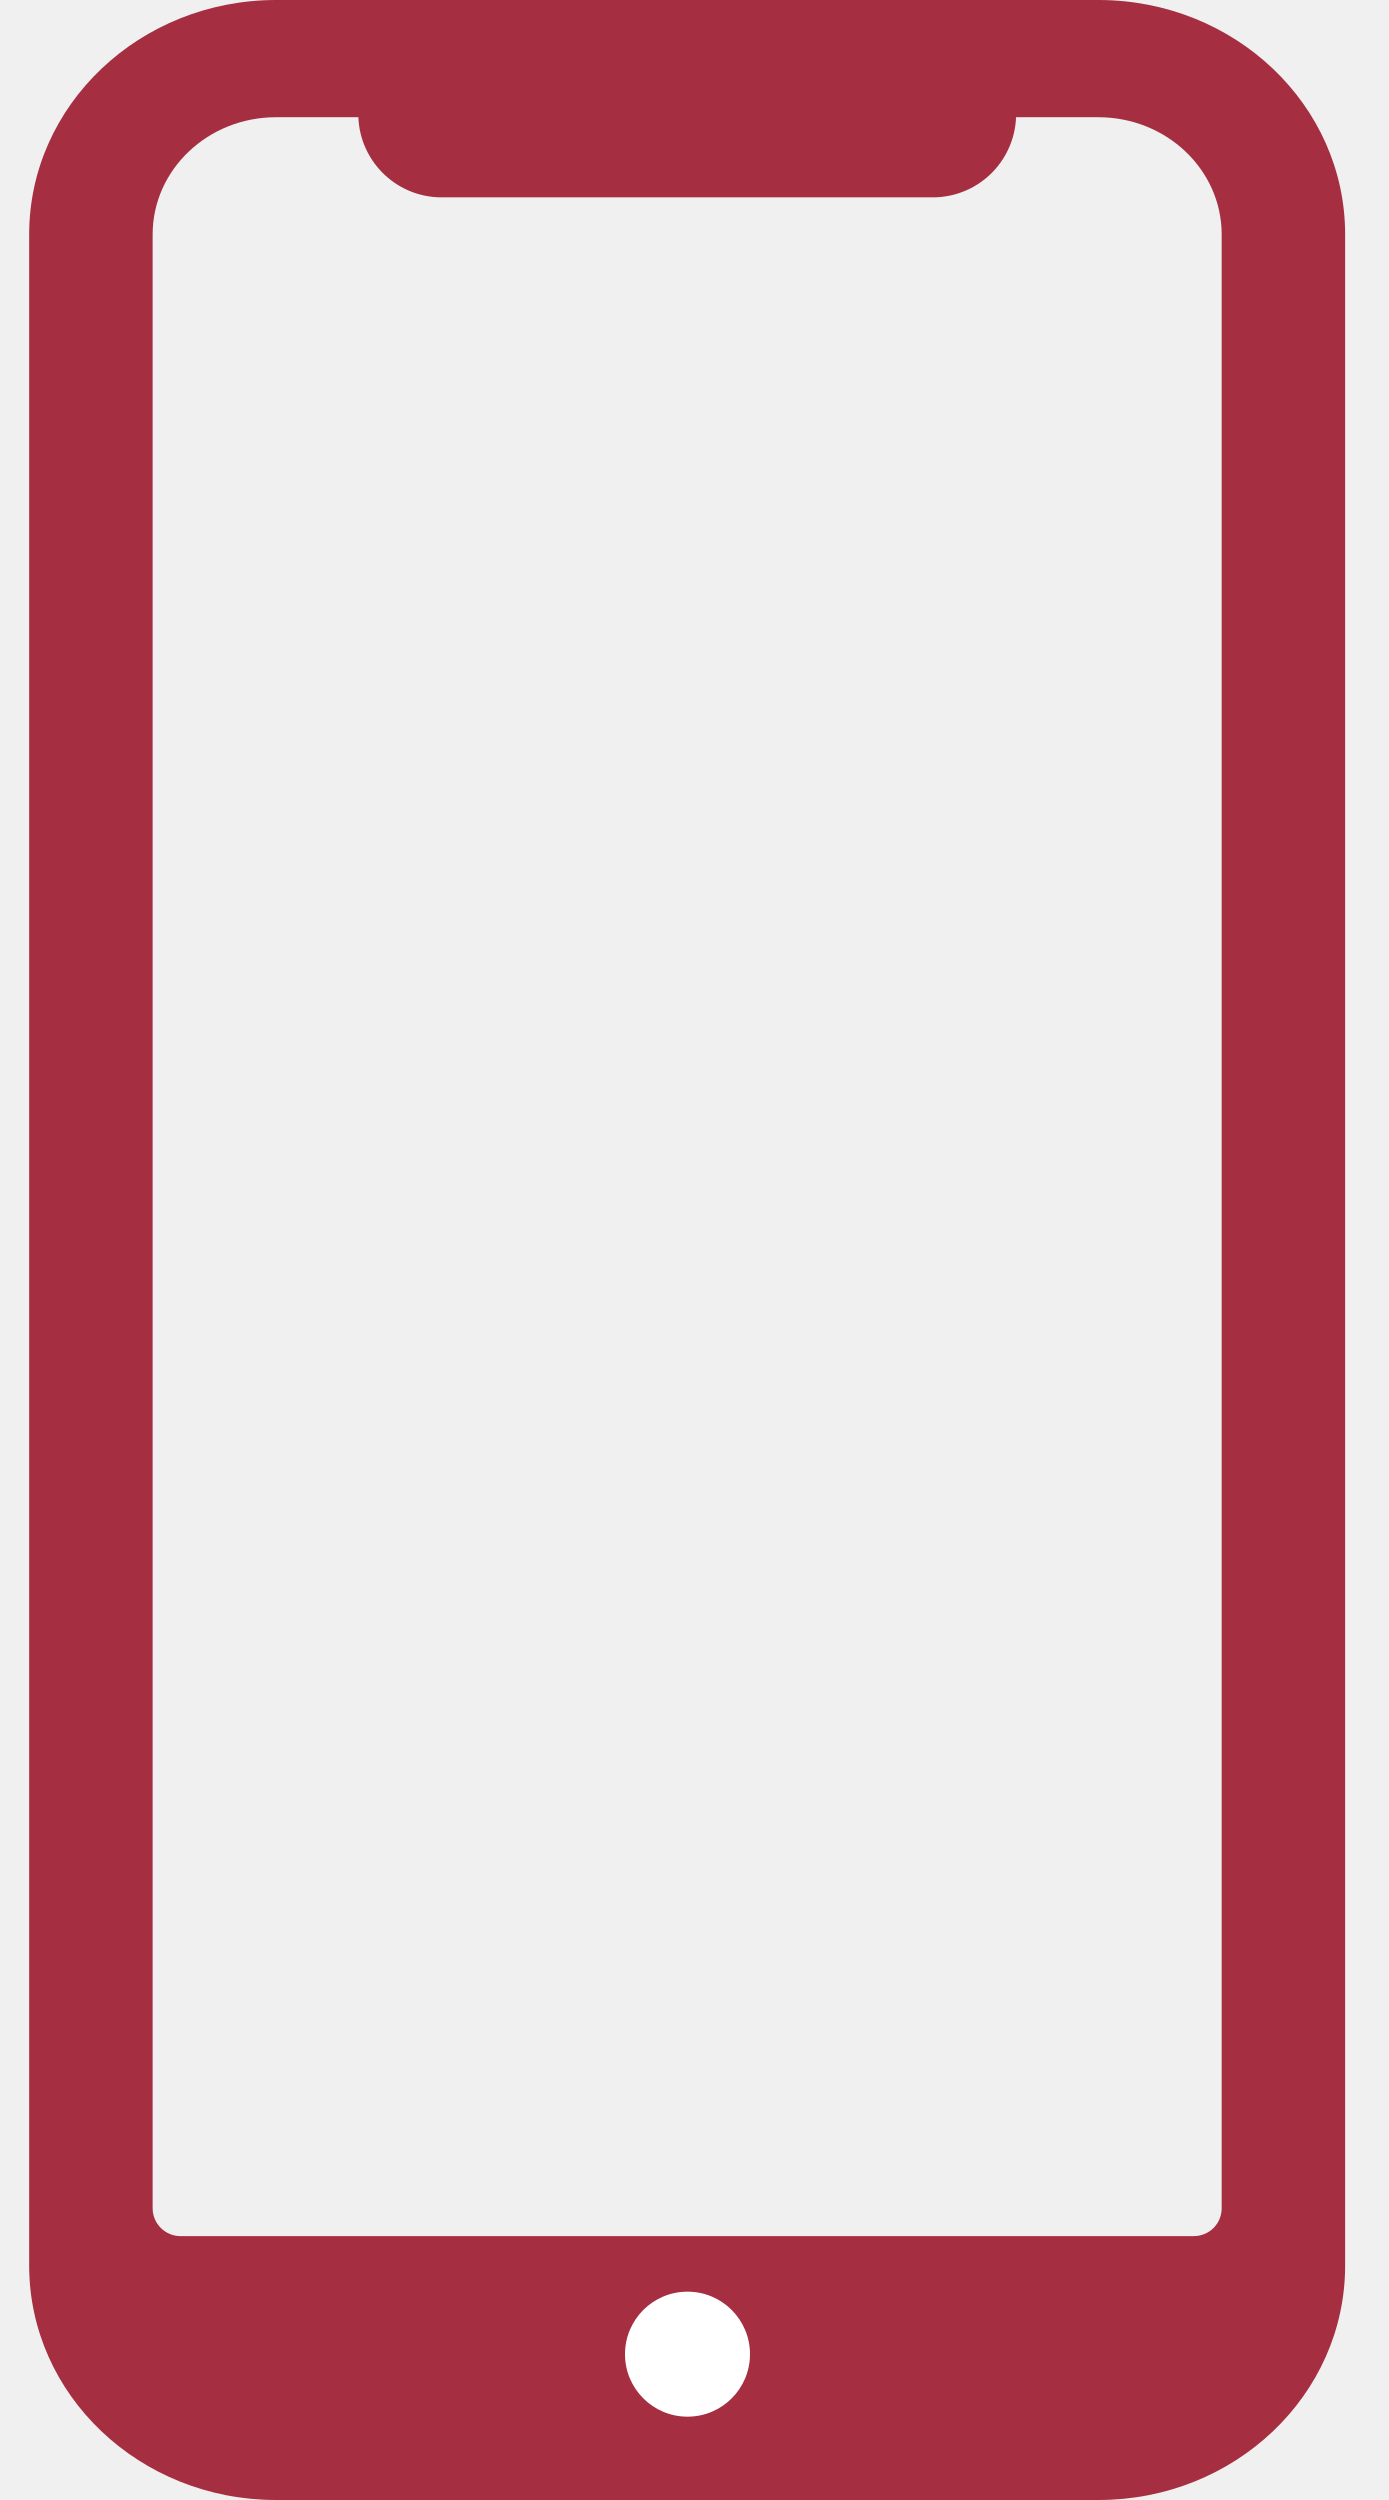
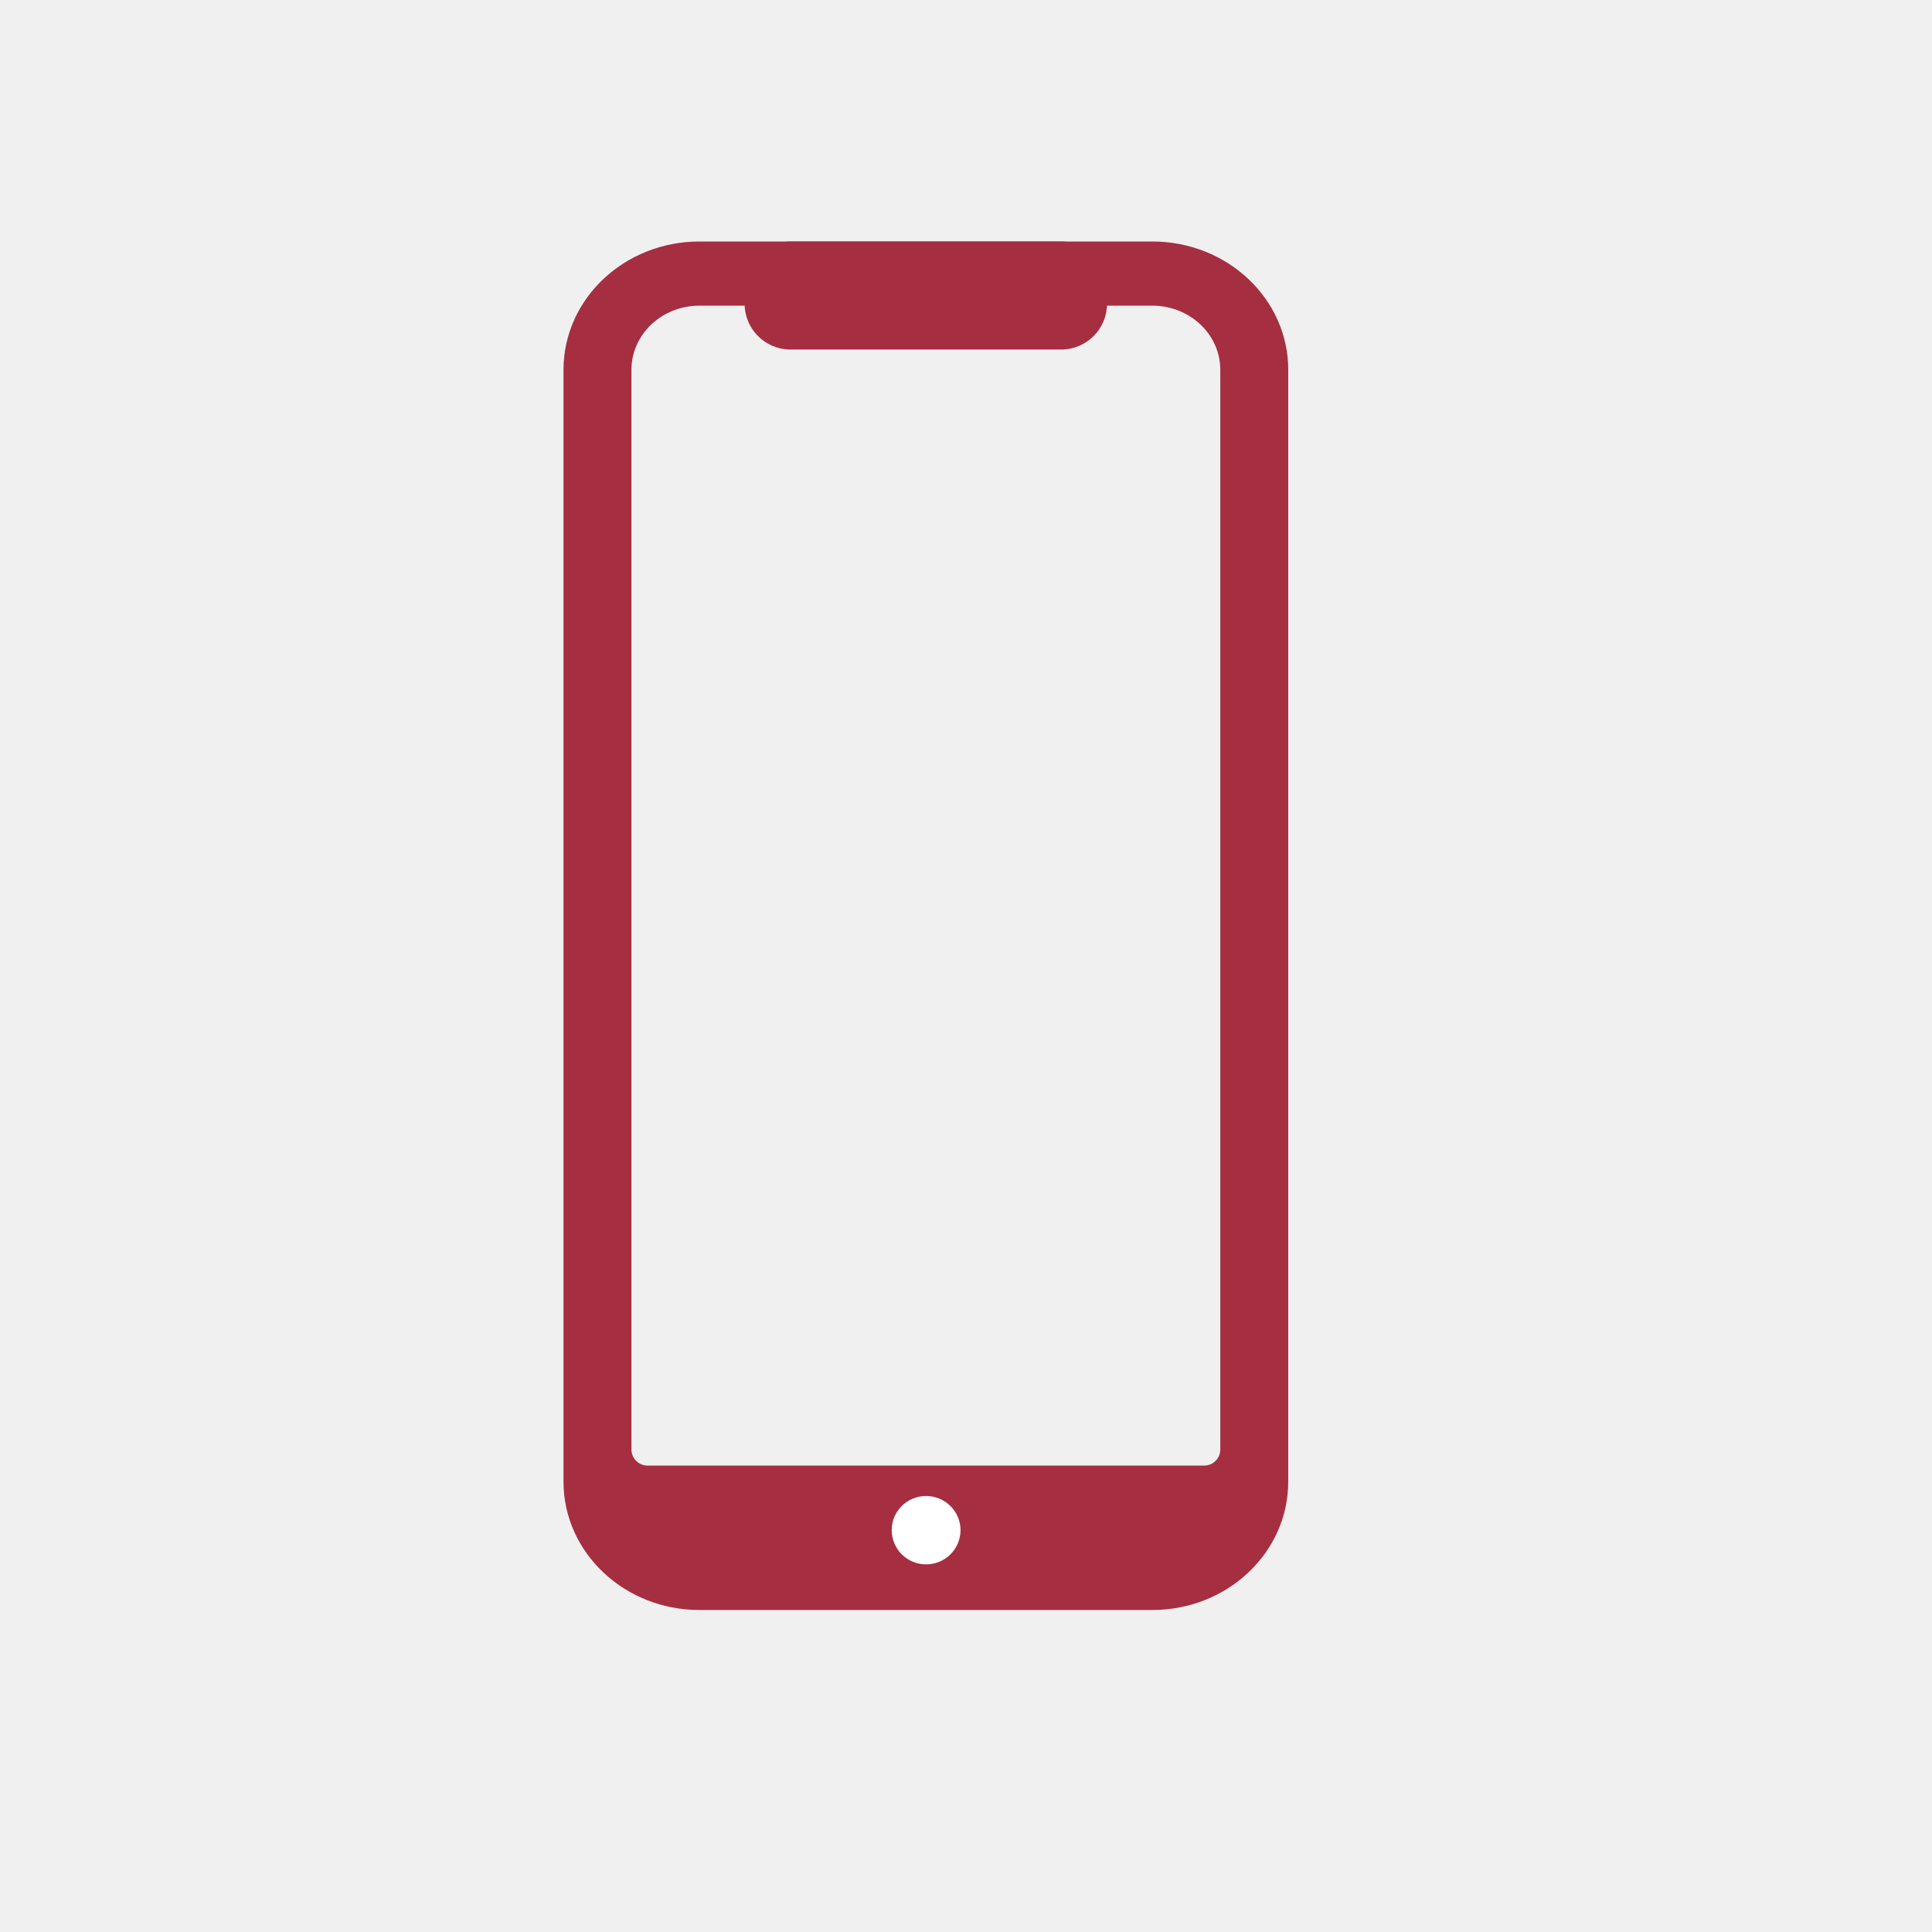
- <svg xmlns="http://www.w3.org/2000/svg" width="10" height="18" fill="none">
-   <path fill-rule="evenodd" clip-rule="evenodd" d="M.21 1.688C.21.756 1.007 0 1.988 0h5.92c.982 0 1.777.756 1.777 1.688v14.624c0 .932-.795 1.688-1.776 1.688H1.987C1.006 18 .21 17.244.21 16.312V1.688zM7.909.844H1.987c-.49 0-.888.378-.888.844V15.9c0 .11.09.2.2.2h7.297a.2.2 0 00.2-.2V1.688c0-.466-.398-.844-.888-.844z" fill="#A62E41" />
-   <path d="M2.579.812c0-.336.265-.812.592-.812h3.553c.327 0 .592.476.592.812a.6.6 0 01-.592.609H3.17a.6.6 0 01-.59-.609z" fill="#A62E41" />
-   <path d="M4.5 16.95a.45.45 0 01.9 0 .45.45 0 01-.9 0z" fill="#fff" />
+ <svg xmlns="http://www.w3.org/2000/svg" width="24" height="24" fill="none">
+   <path fill-rule="evenodd" clip-rule="evenodd" d="M7 4.594C7 3.714 7.756 3 8.688 3h5.627c.933 0 1.688.714 1.688 1.594v13.812c0 .88-.755 1.594-1.688 1.594H8.688C7.756 20 7 19.286 7 18.406V4.594zm7.315-.797H8.688c-.466 0-.844.357-.844.797v13.412c0 .11.09.2.2.2h6.915a.2.2 0 00.2-.2V4.594c0-.44-.378-.797-.844-.797z" fill="#A62E41" />
+   <path d="M9.25 3.767c0-.318.252-.767.563-.767h3.376c.31 0 .563.45.563.767a.57.57 0 01-.563.575H9.813a.569.569 0 01-.563-.575z" fill="#A62E41" />
+   <path d="M11.077 19.008c0-.234.191-.424.427-.424s.428.19.428.424a.426.426 0 01-.428.425.426.426 0 01-.427-.425z" fill="#fff" />
</svg>
